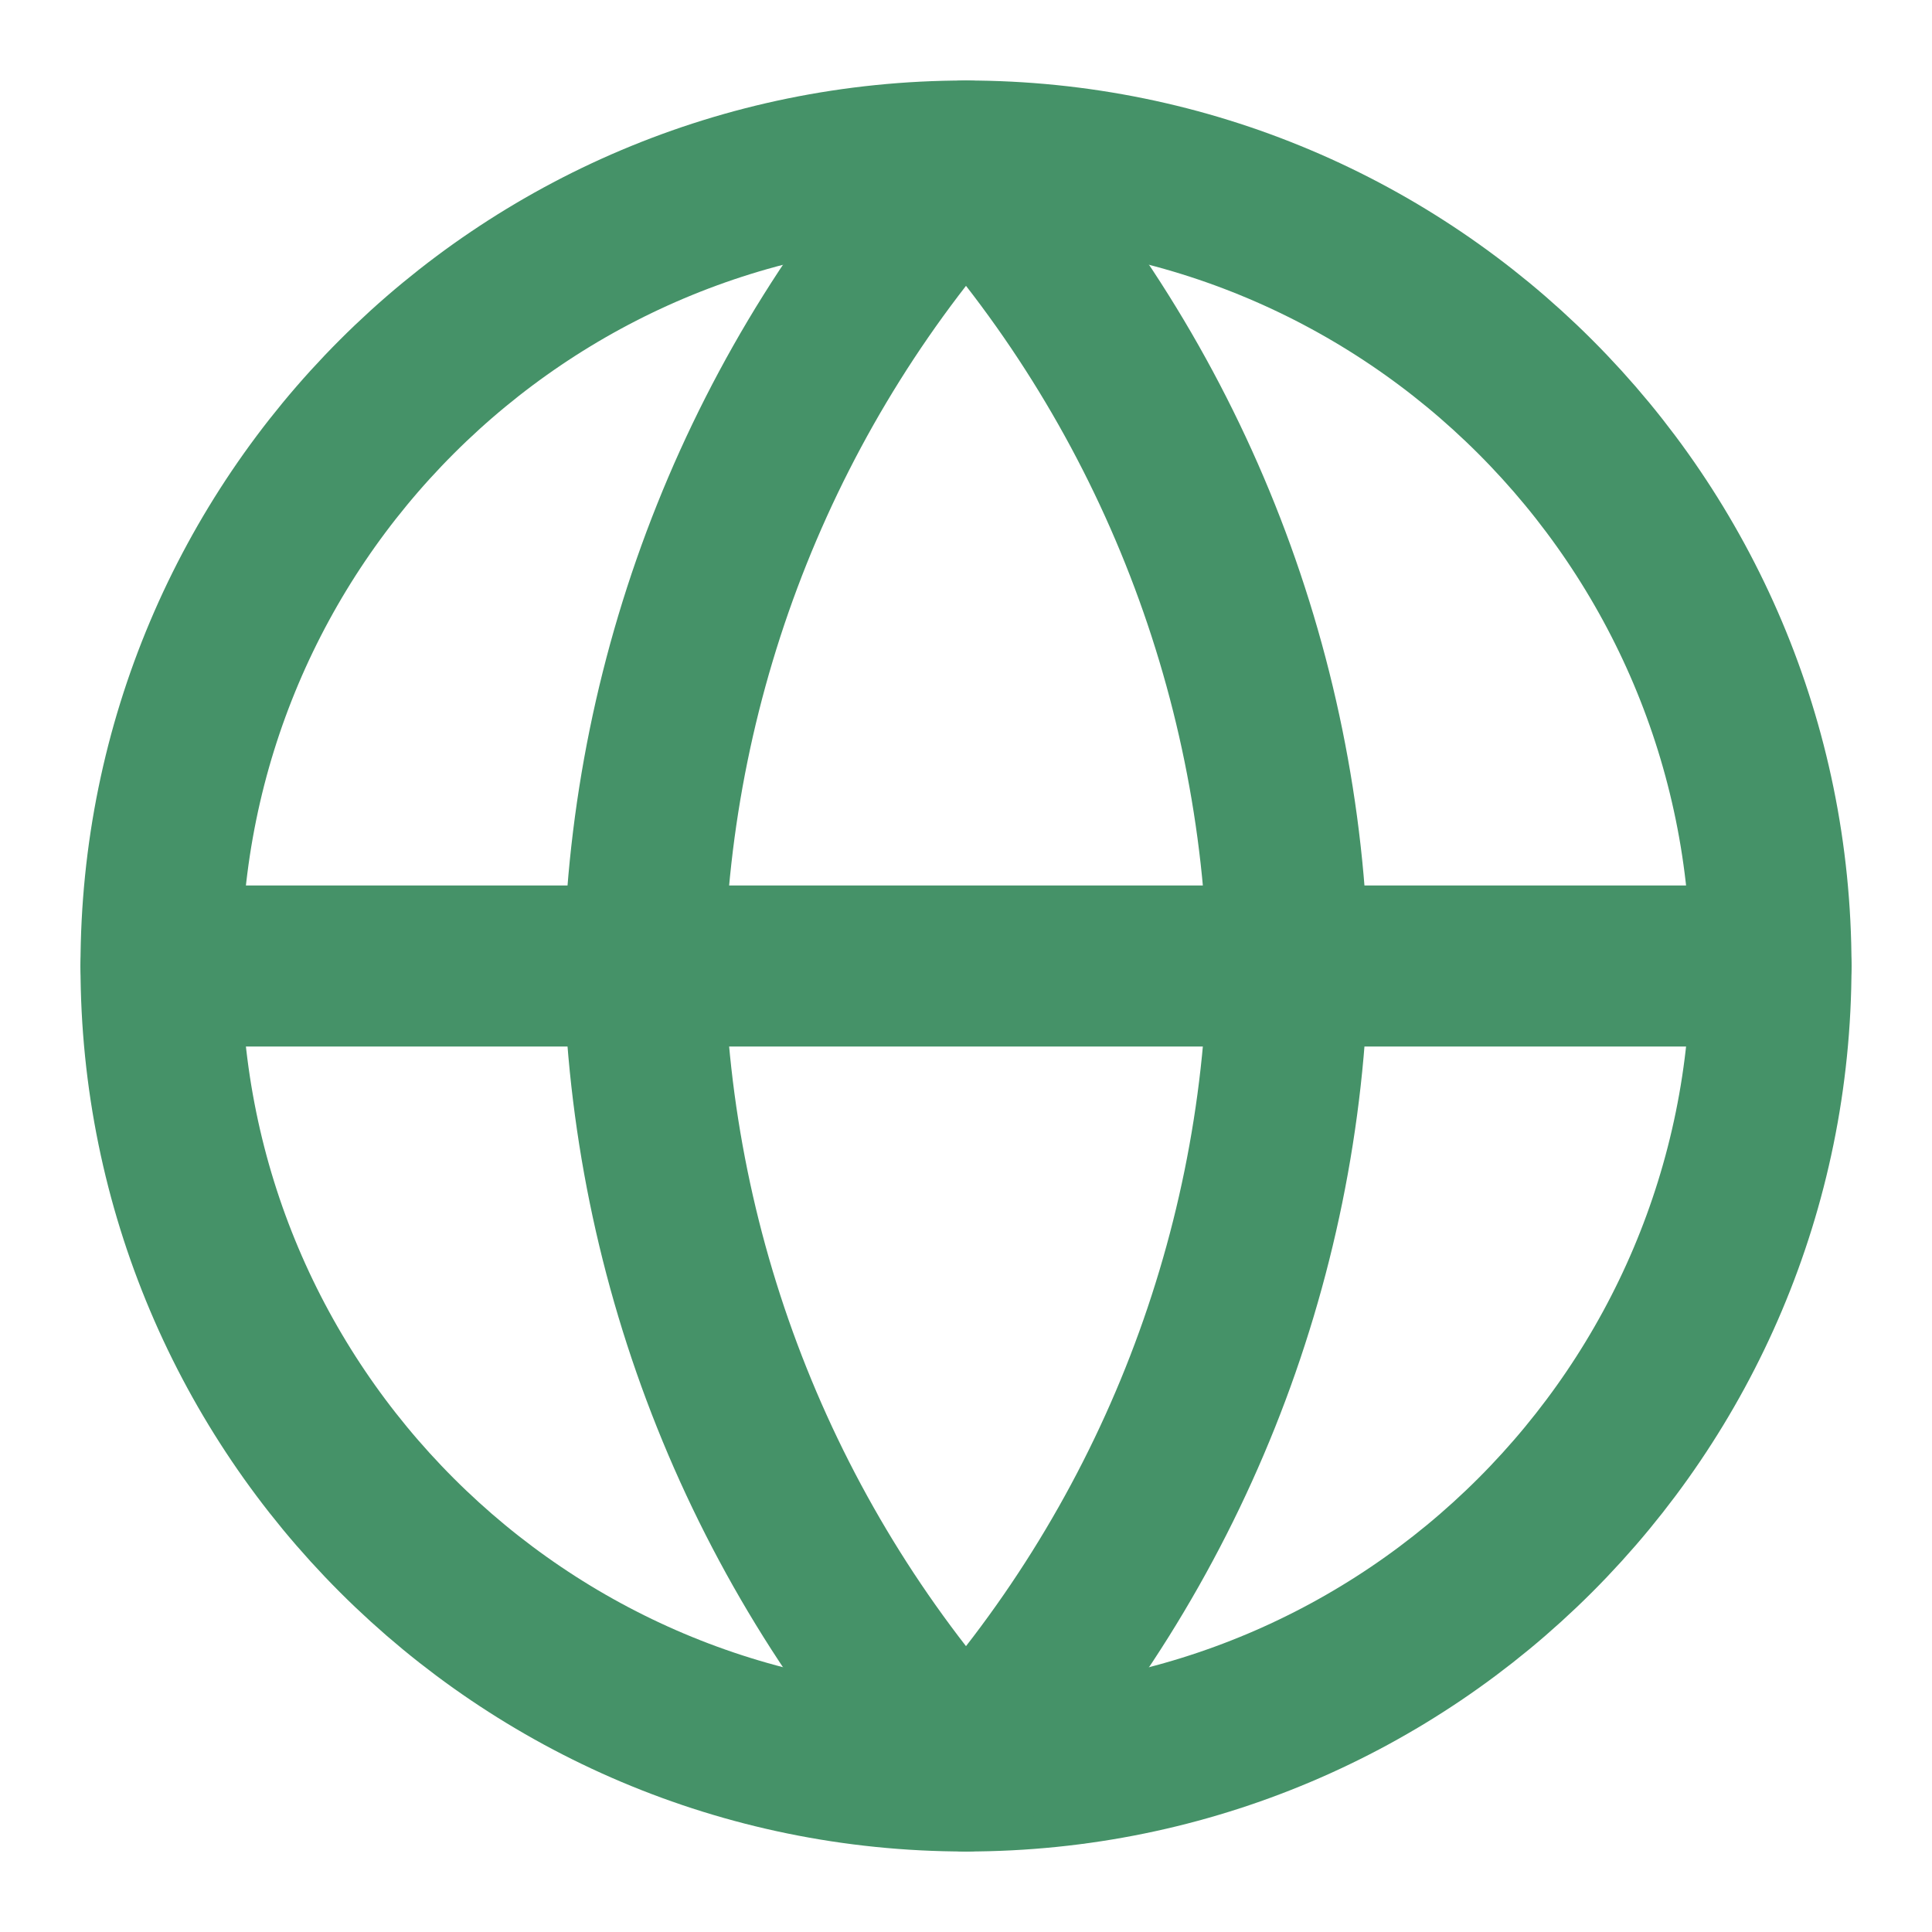
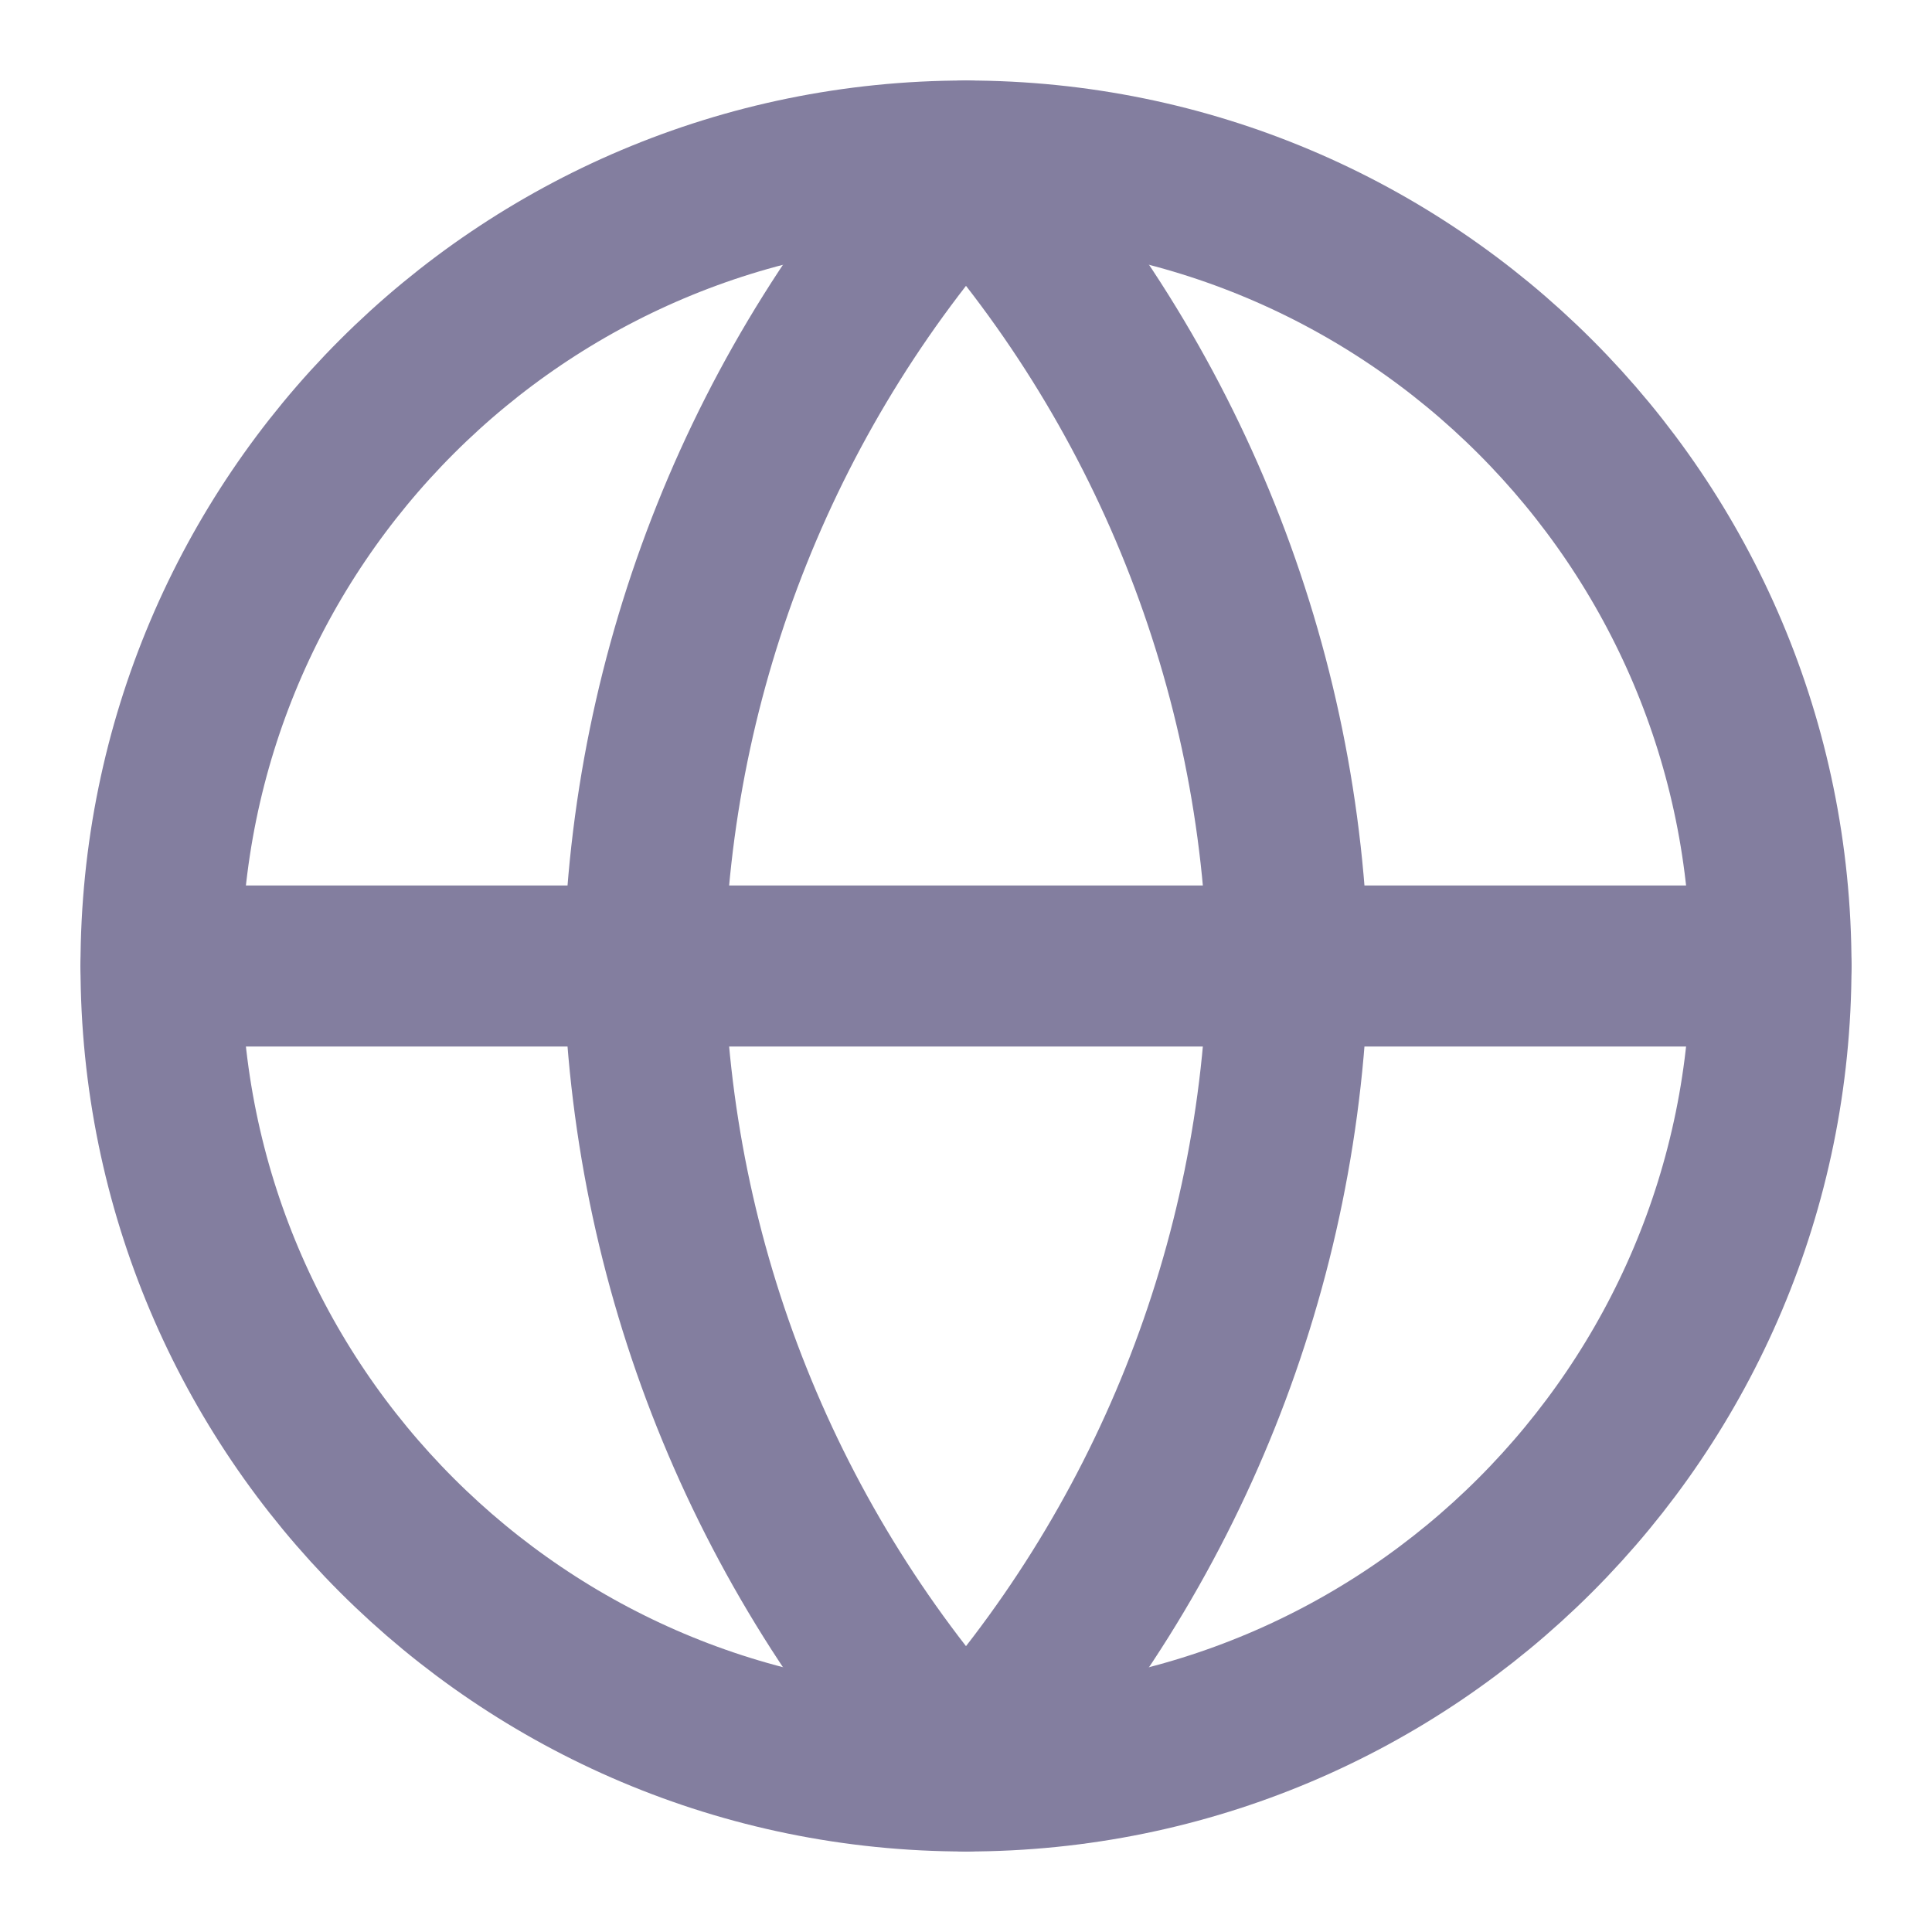
<svg xmlns="http://www.w3.org/2000/svg" width="24" height="24" viewBox="0 0 24 24" fill="none">
-   <path d="M12 22C17.523 22 22 17.523 22 12C22 6.477 17.523 2 12 2C6.477 2 2 6.477 2 12C2 17.523 6.477 22 12 22Z" stroke="#459268" stroke-width="2" stroke-linecap="round" stroke-linejoin="round" />
-   <path d="M2 12H22" stroke="#459268" stroke-width="2" stroke-linecap="round" stroke-linejoin="round" />
-   <path d="M12 2C14.501 4.738 15.923 8.292 16 12C15.923 15.708 14.501 19.262 12 22C9.499 19.262 8.077 15.708 8 12C8.077 8.292 9.499 4.738 12 2V2Z" stroke="#459268" stroke-width="2" stroke-linecap="round" stroke-linejoin="round" />
+   <path d="M12 22C17.523 22 22 17.523 22 12C22 6.477 17.523 2 12 2C6.477 2 2 6.477 2 12C2 17.523 6.477 22 12 22Z" stroke="#837E9F" stroke-width="2" stroke-linecap="round" stroke-linejoin="round" />
+   <path d="M2 12H22" stroke="#837E9F" stroke-width="2" stroke-linecap="round" stroke-linejoin="round" />
+   <path d="M12 2C14.501 4.738 15.923 8.292 16 12C15.923 15.708 14.501 19.262 12 22C9.499 19.262 8.077 15.708 8 12C8.077 8.292 9.499 4.738 12 2V2Z" stroke="#837E9F" stroke-width="2" stroke-linecap="round" stroke-linejoin="round" />
</svg>
